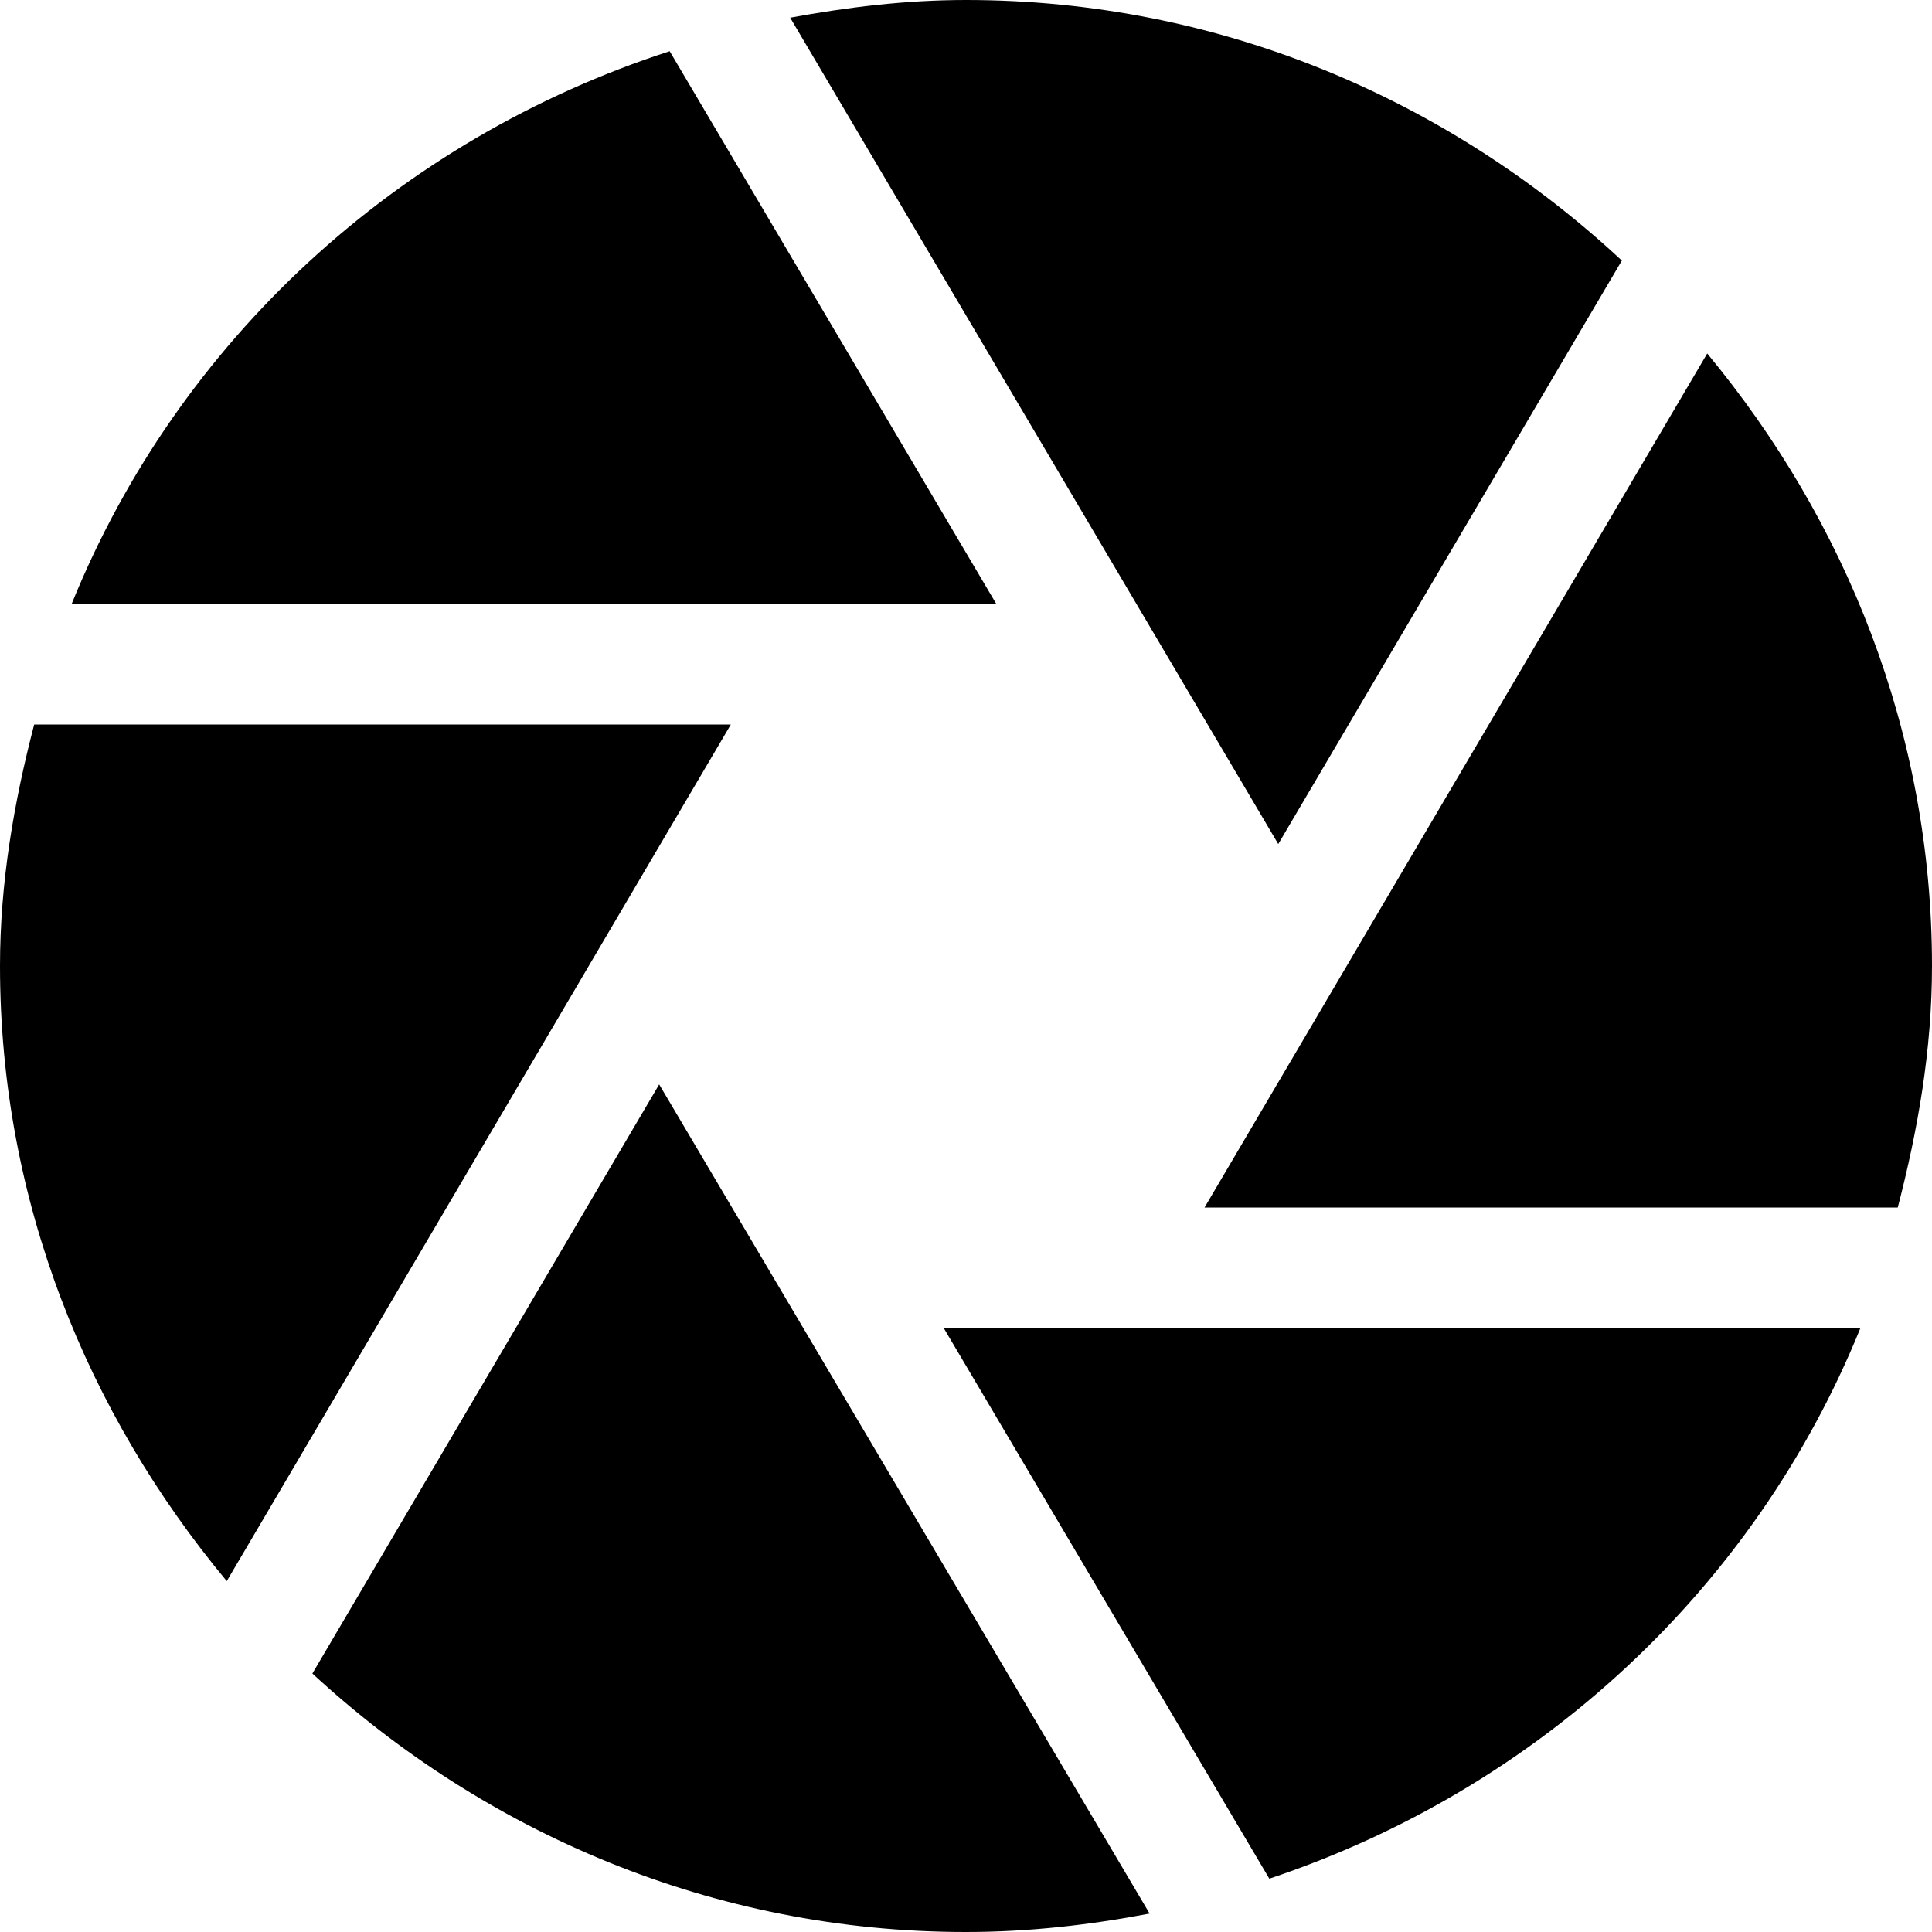
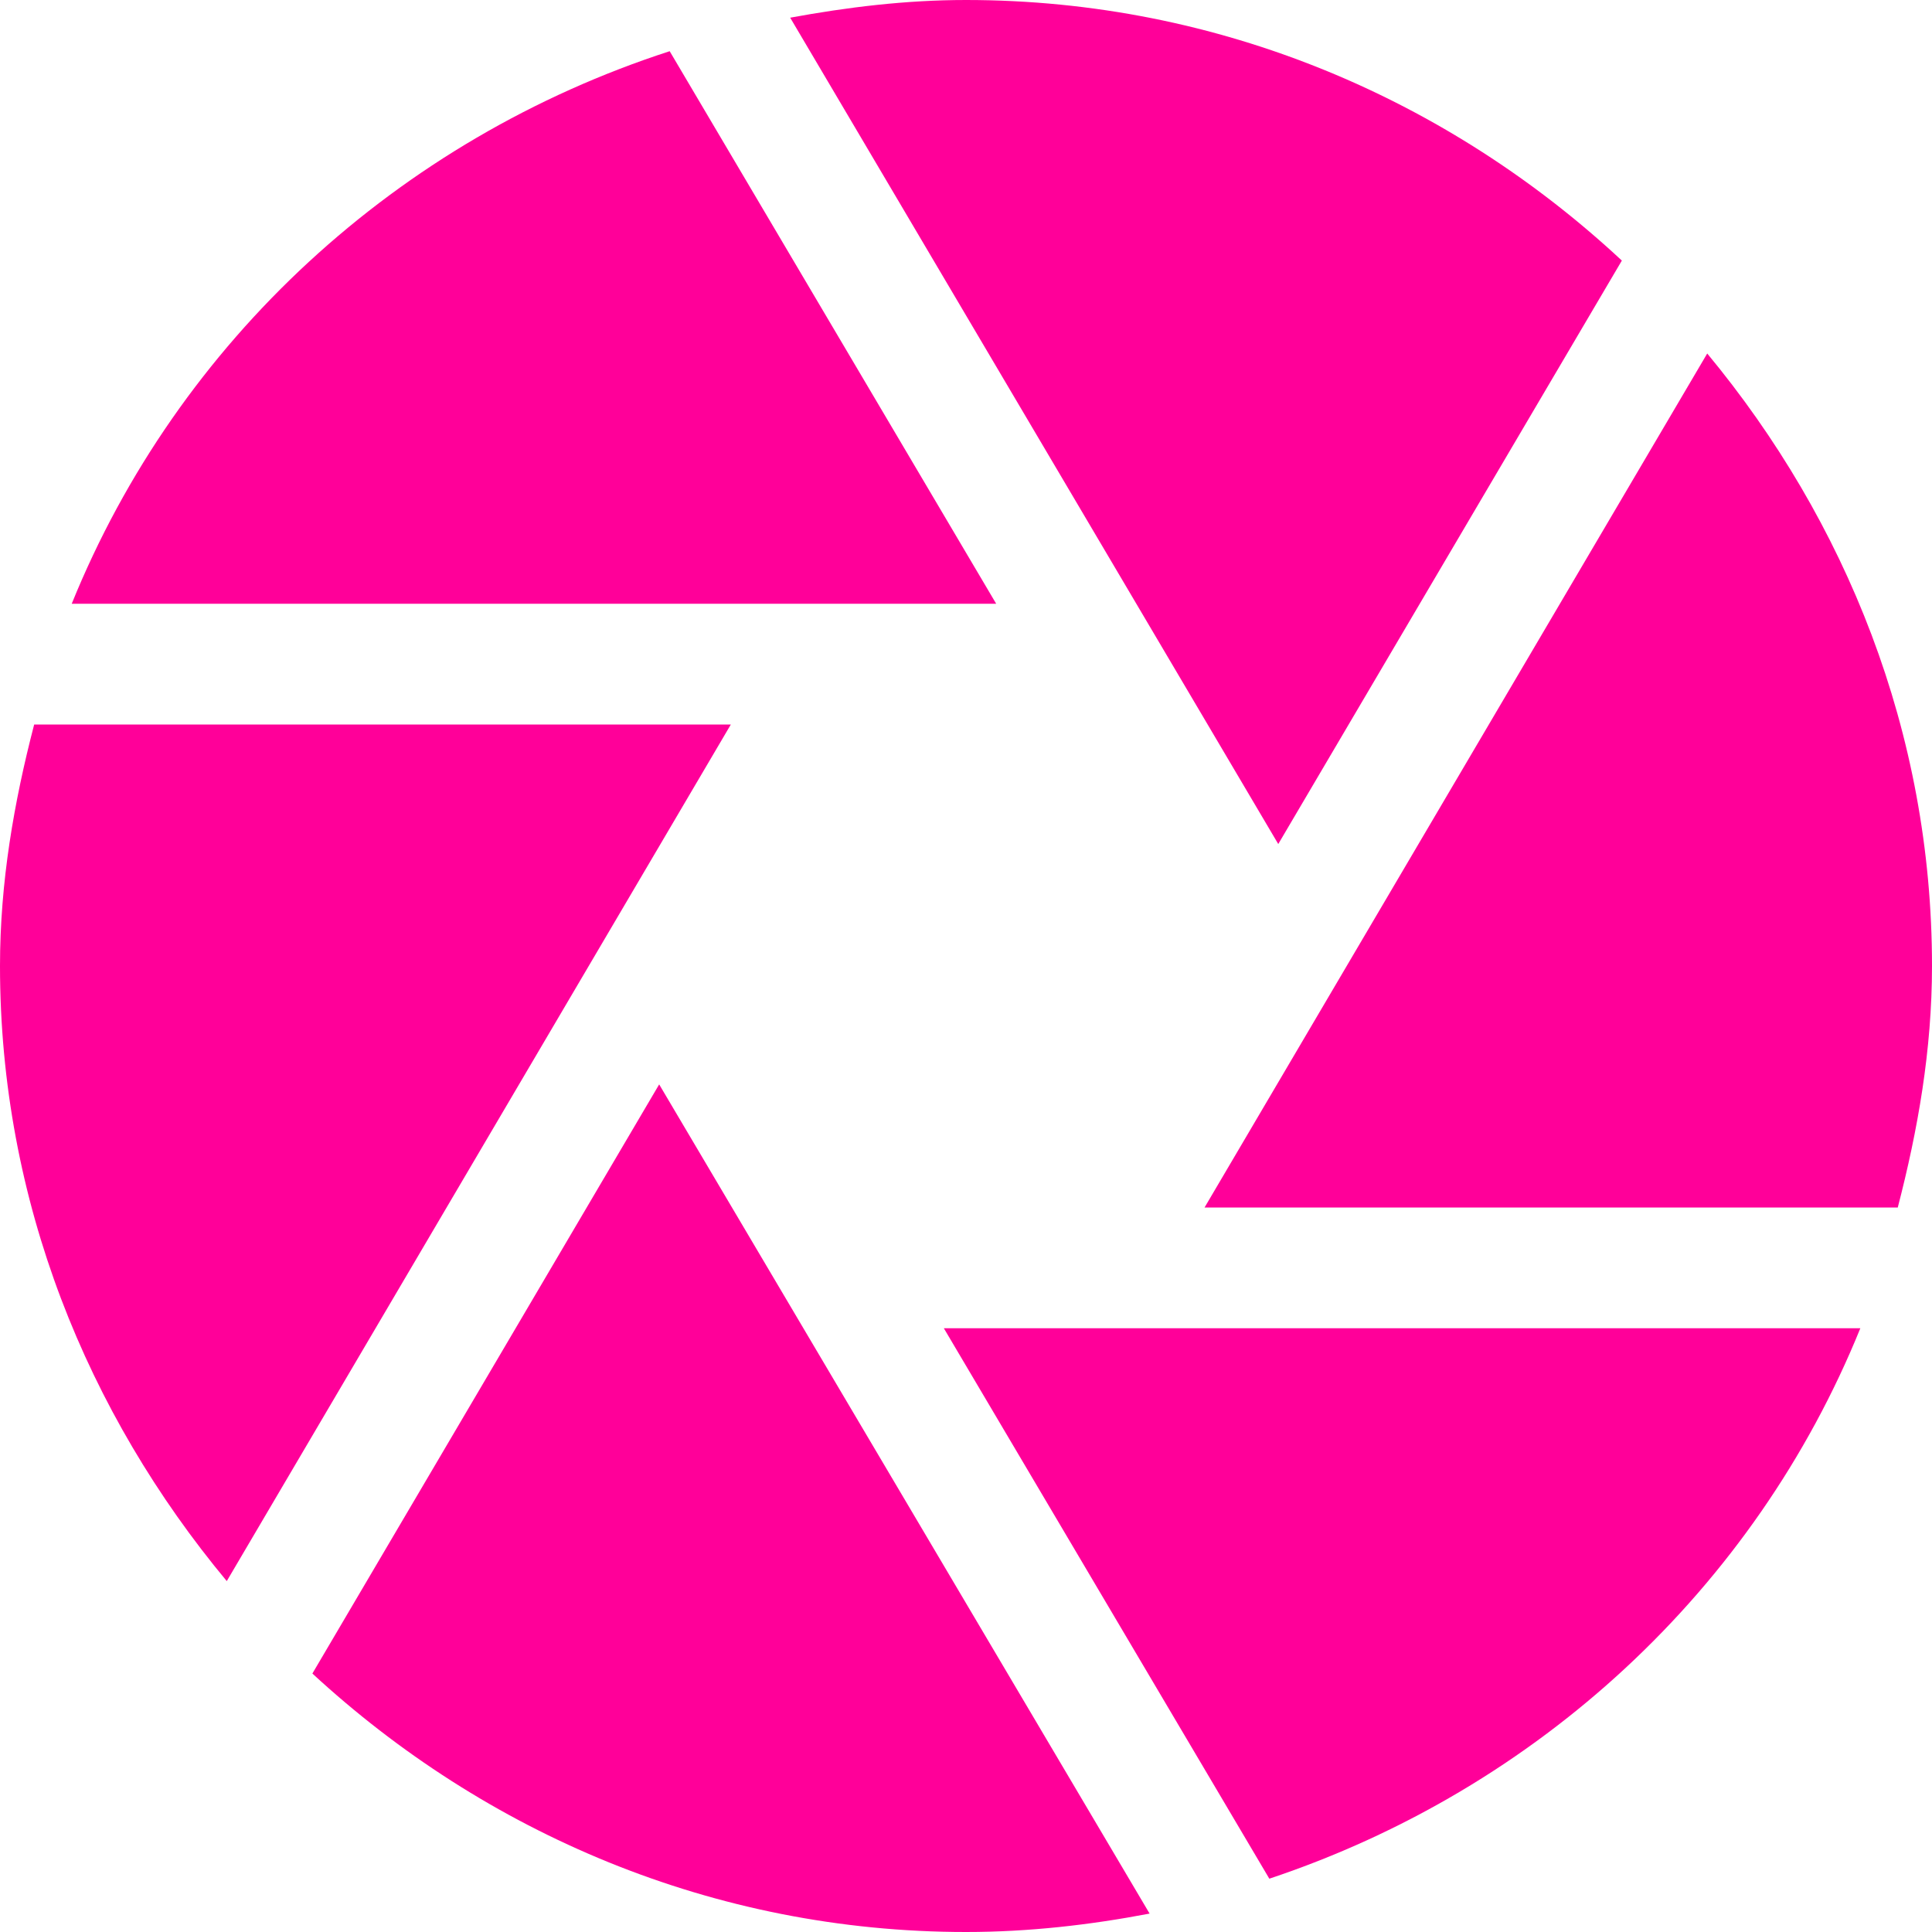
<svg xmlns="http://www.w3.org/2000/svg" height="32px" style="enable-background:new 0 0 32 32;" version="1.1" viewBox="0 0 32 32" width="32px" xml:space="preserve">
  <g id="Layer_1" />
  <g id="aperture">
    <g>
-       <path d="M21.172,13.98l5.691-9.664C24.008,1.658,20.211,0,16,0c-0.998,0-1.965,0.119-2.912,0.293    L21.172,13.98z" style="fill:#000;" />
-       <path d="M19.951,20h11.482C31.766,18.715,32,17.391,32,16c0-3.873-1.43-7.377-3.723-10.145L19.951,20z" style="fill:#000;" />
-       <path d="M16.5,10l-5.408-9.152C6.592,2.307,2.953,5.646,1.188,10H16.5z" style="fill:#000;" />
-       <path d="M15.633,22l5.391,9.117c4.449-1.484,8.039-4.801,9.789-9.117H15.633z" style="fill:#000;" />
-       <path d="M12.105,12H0.566C0.232,13.285,0,14.609,0,16c0,3.891,1.445,7.41,3.756,10.188L12.105,12z" style="fill:#000;" />
-       <path d="M10.918,17.961l-5.744,9.758C8.027,30.352,11.809,32,16,32c1.041,0,2.055-0.117,3.041-0.305    L10.918,17.961z" style="fill:#000;" />
+       <path d="M21.172,13.98l5.691-9.664C24.008,1.658,20.211,0,16,0c-0.998,0-1.965,0.119-2.912,0.293    L21.172,13.98z" style="fill:#ff0099;" />
+       <path d="M19.951,20h11.482C31.766,18.715,32,17.391,32,16c0-3.873-1.43-7.377-3.723-10.145L19.951,20z" style="fill:#ff0099;" />
+       <path d="M16.5,10l-5.408-9.152C6.592,2.307,2.953,5.646,1.188,10H16.5z" style="fill:#ff0099;" />
+       <path d="M15.633,22l5.391,9.117c4.449-1.484,8.039-4.801,9.789-9.117H15.633z" style="fill:#ff0099;" />
+       <path d="M12.105,12H0.566C0.232,13.285,0,14.609,0,16c0,3.891,1.445,7.41,3.756,10.188L12.105,12z" style="fill:#ff0099;" />
+       <path d="M10.918,17.961l-5.744,9.758C8.027,30.352,11.809,32,16,32c1.041,0,2.055-0.117,3.041-0.305    L10.918,17.961z" style="fill:#ff0099;" />
    </g>
  </g>
</svg>
